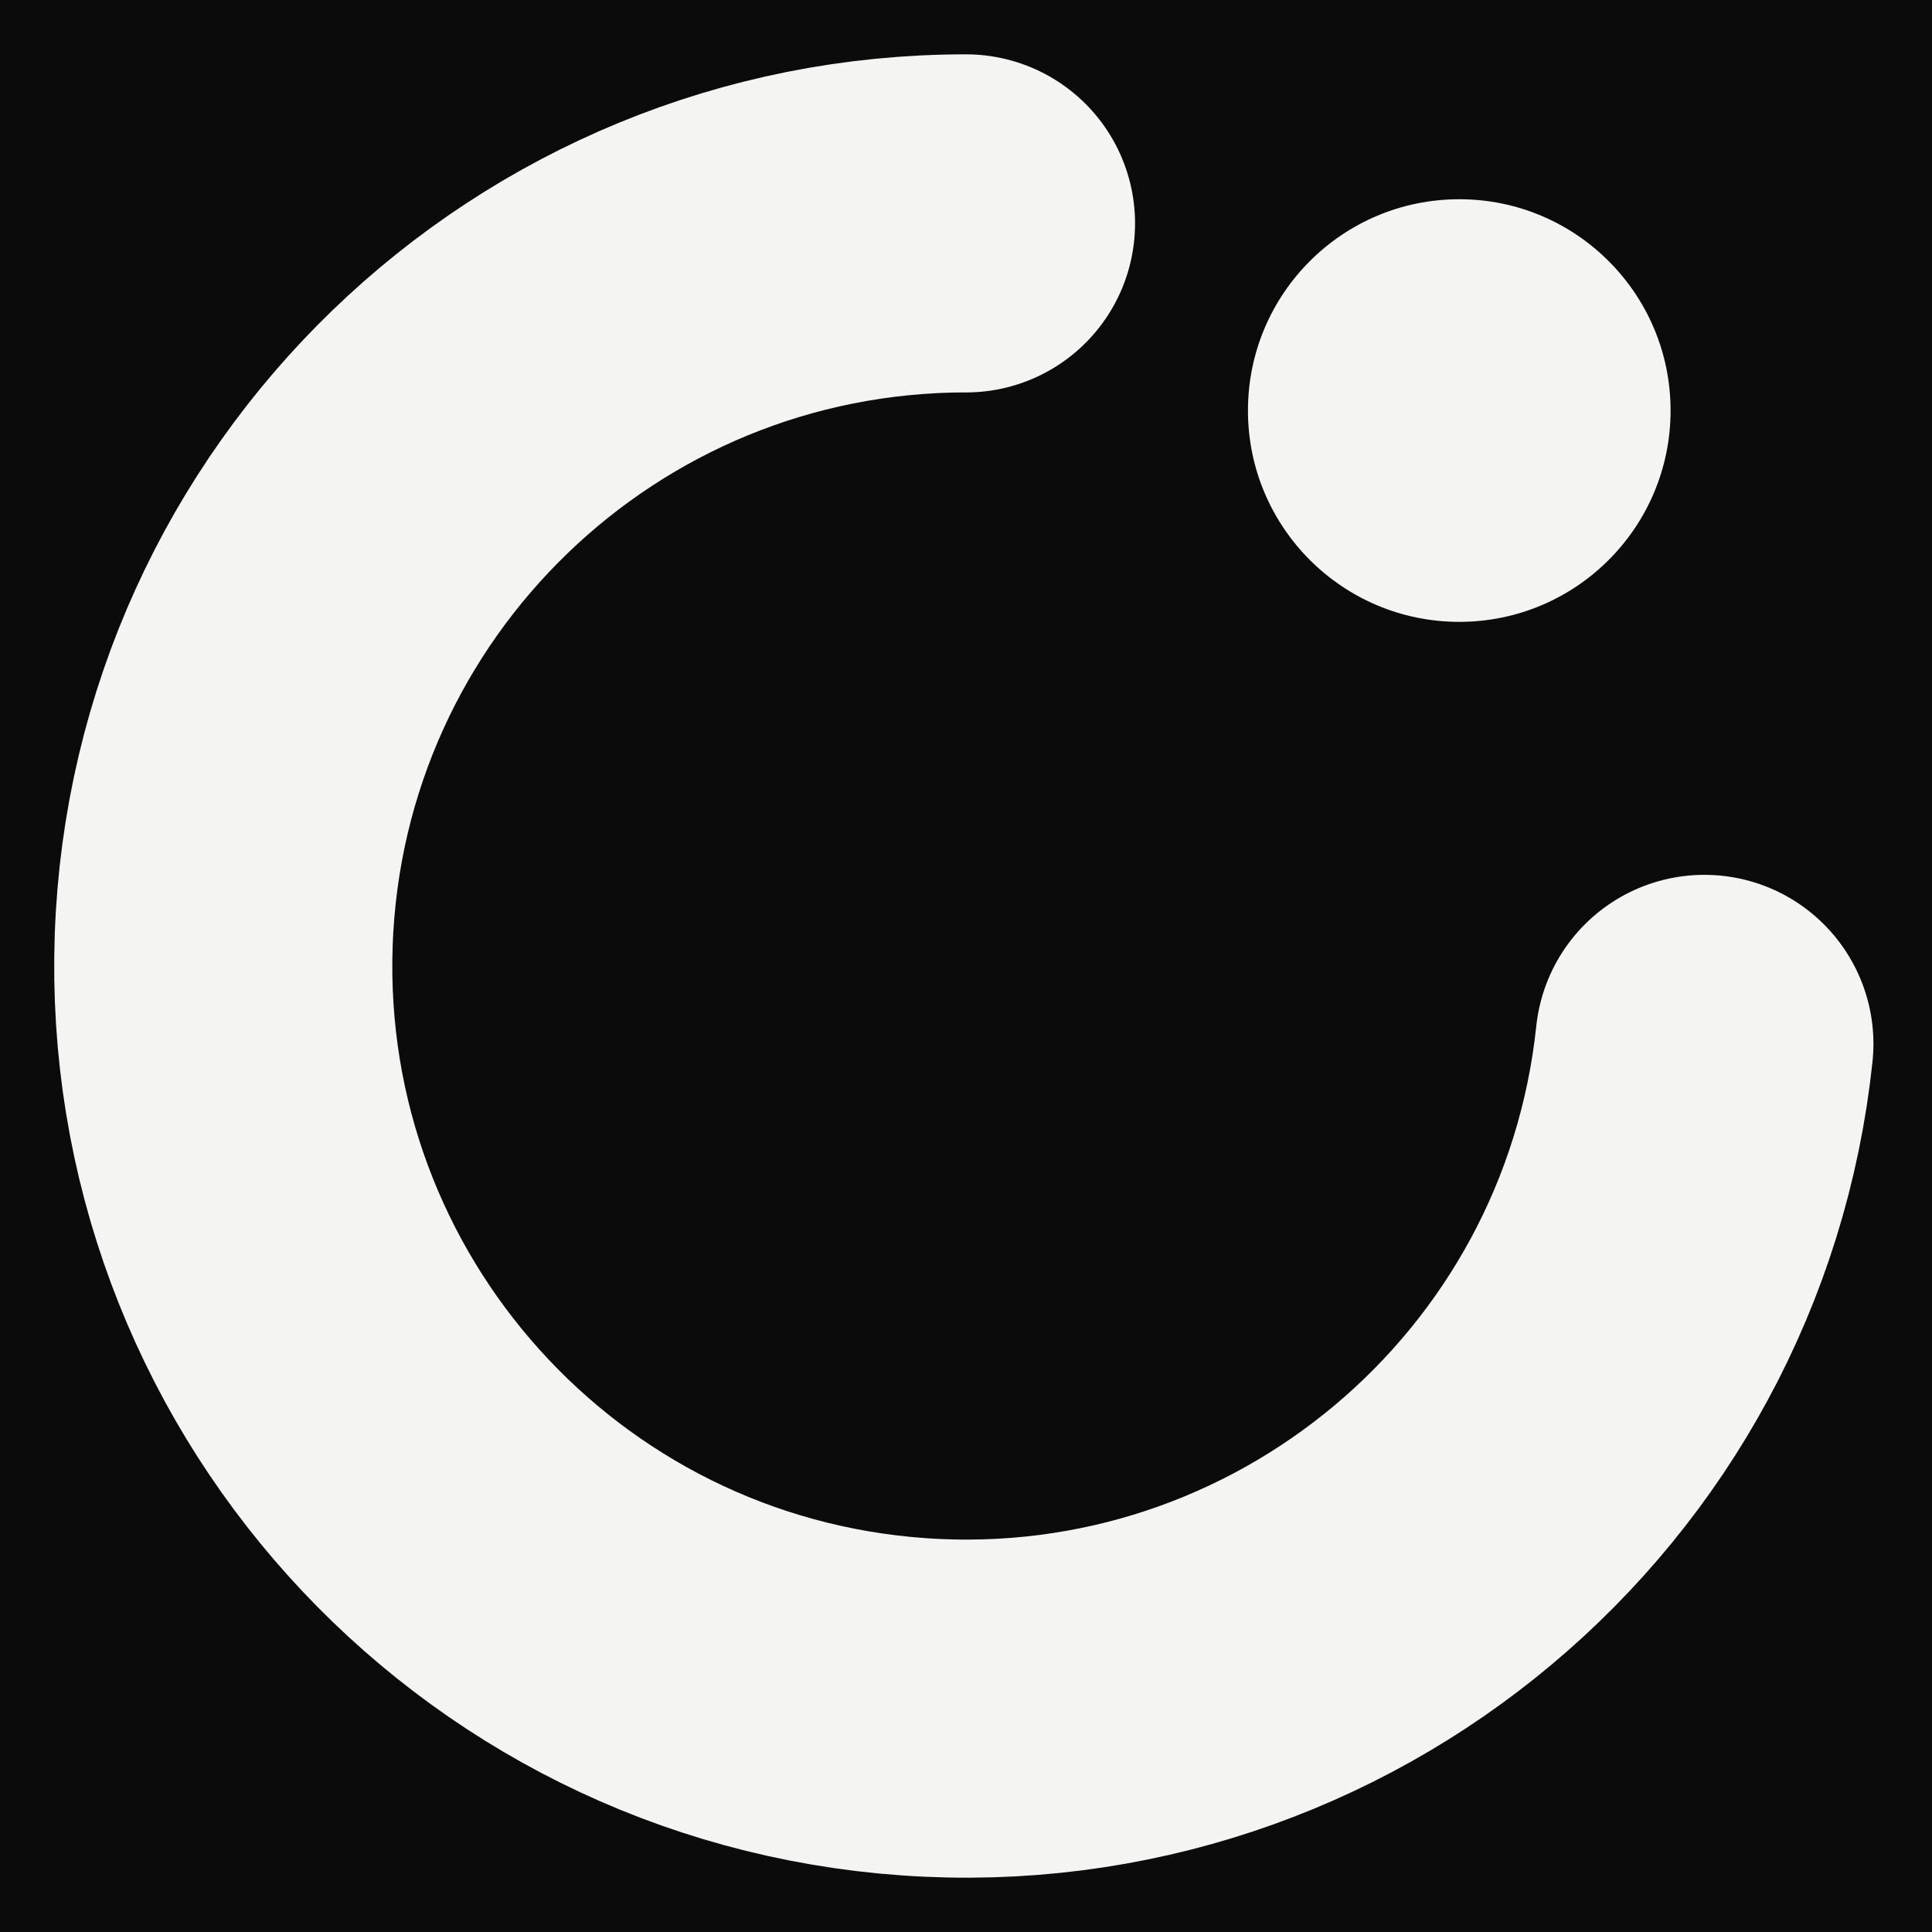
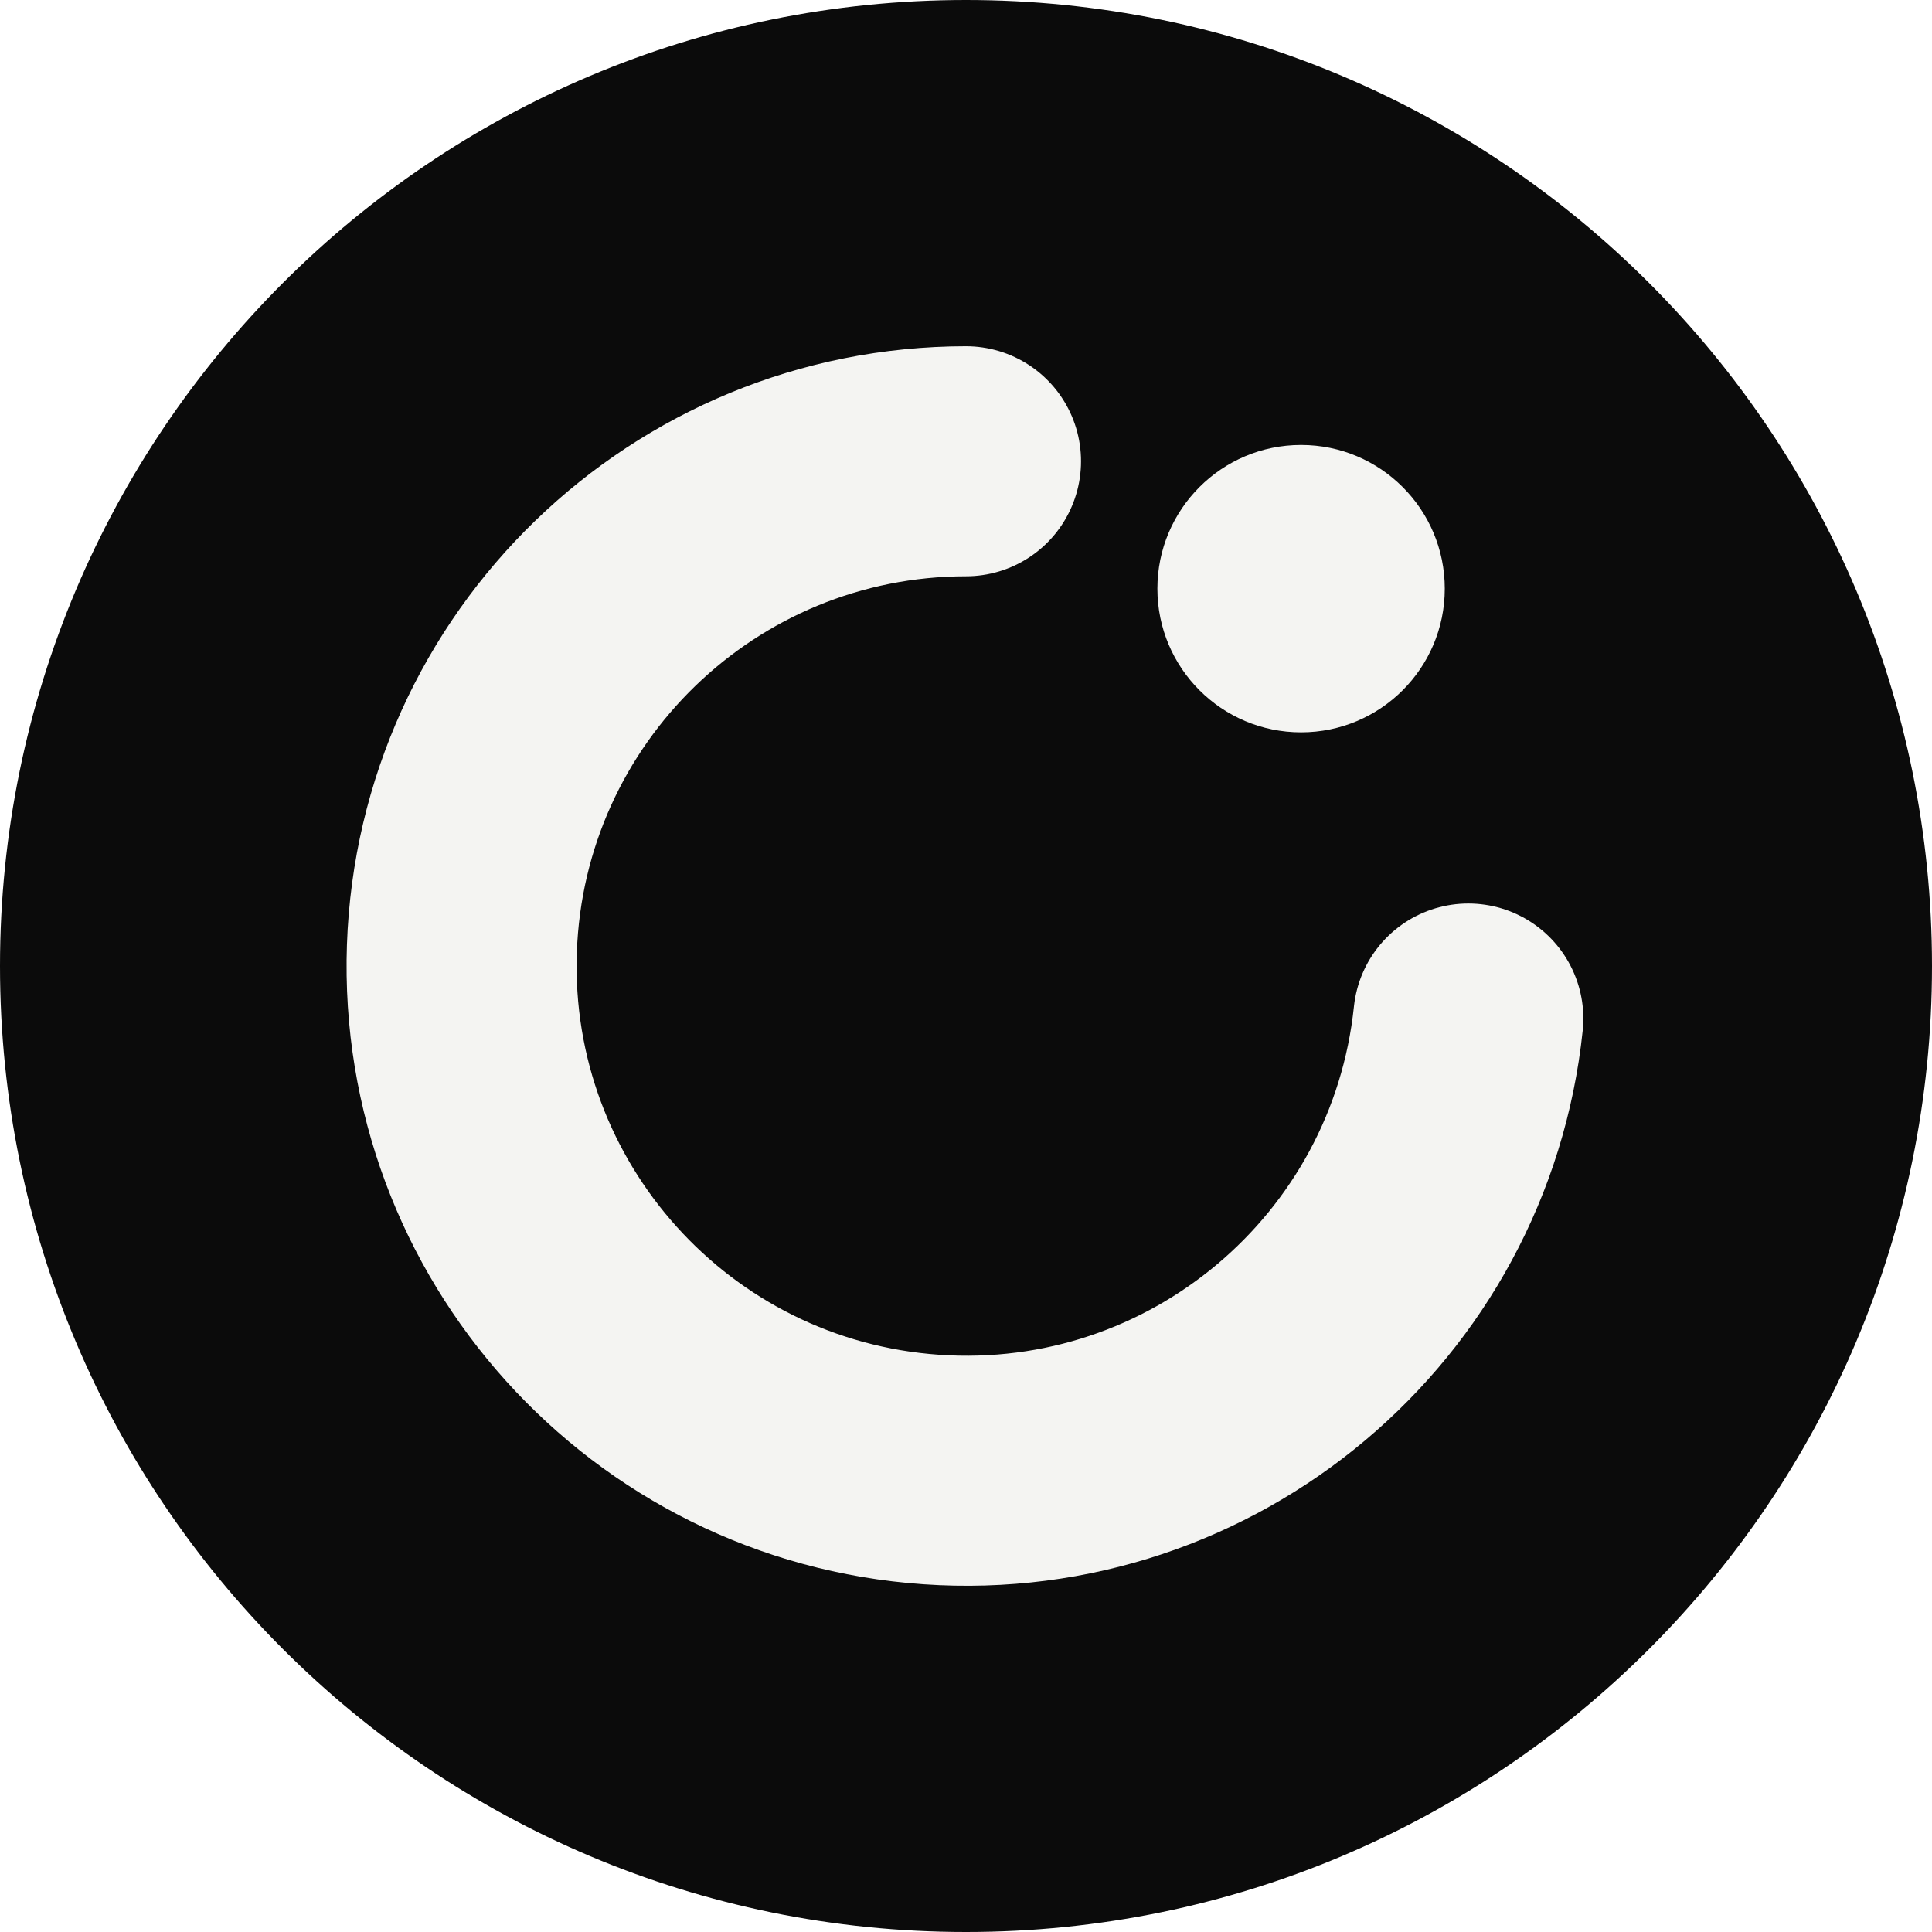
<svg xmlns="http://www.w3.org/2000/svg" viewBox="0 0 32 32">
-   <rect width="32" height="32" fill="#0B0B0B" />
-   <path d="M28.23 17.29A12.3 12.3 0 1 1 16.00 3.70" stroke="#F4F4F2" stroke-width="5.6" stroke-linecap="round" fill="none" />
-   <circle cx="24.17" cy="6.80" r="3.5" fill="#F4F4F2" />
+   <circle cx="16" cy="16" r="16" fill="#0B0B0B" />
+   <path d="M24.32 16.87A8.36 8.36 0 1 1 16.00 7.64" stroke="#F4F4F2" stroke-width="3.81" stroke-linecap="round" fill="none" />
+   <circle cx="21.55" cy="9.75" r="2.38" fill="#F4F4F2" />
</svg>
